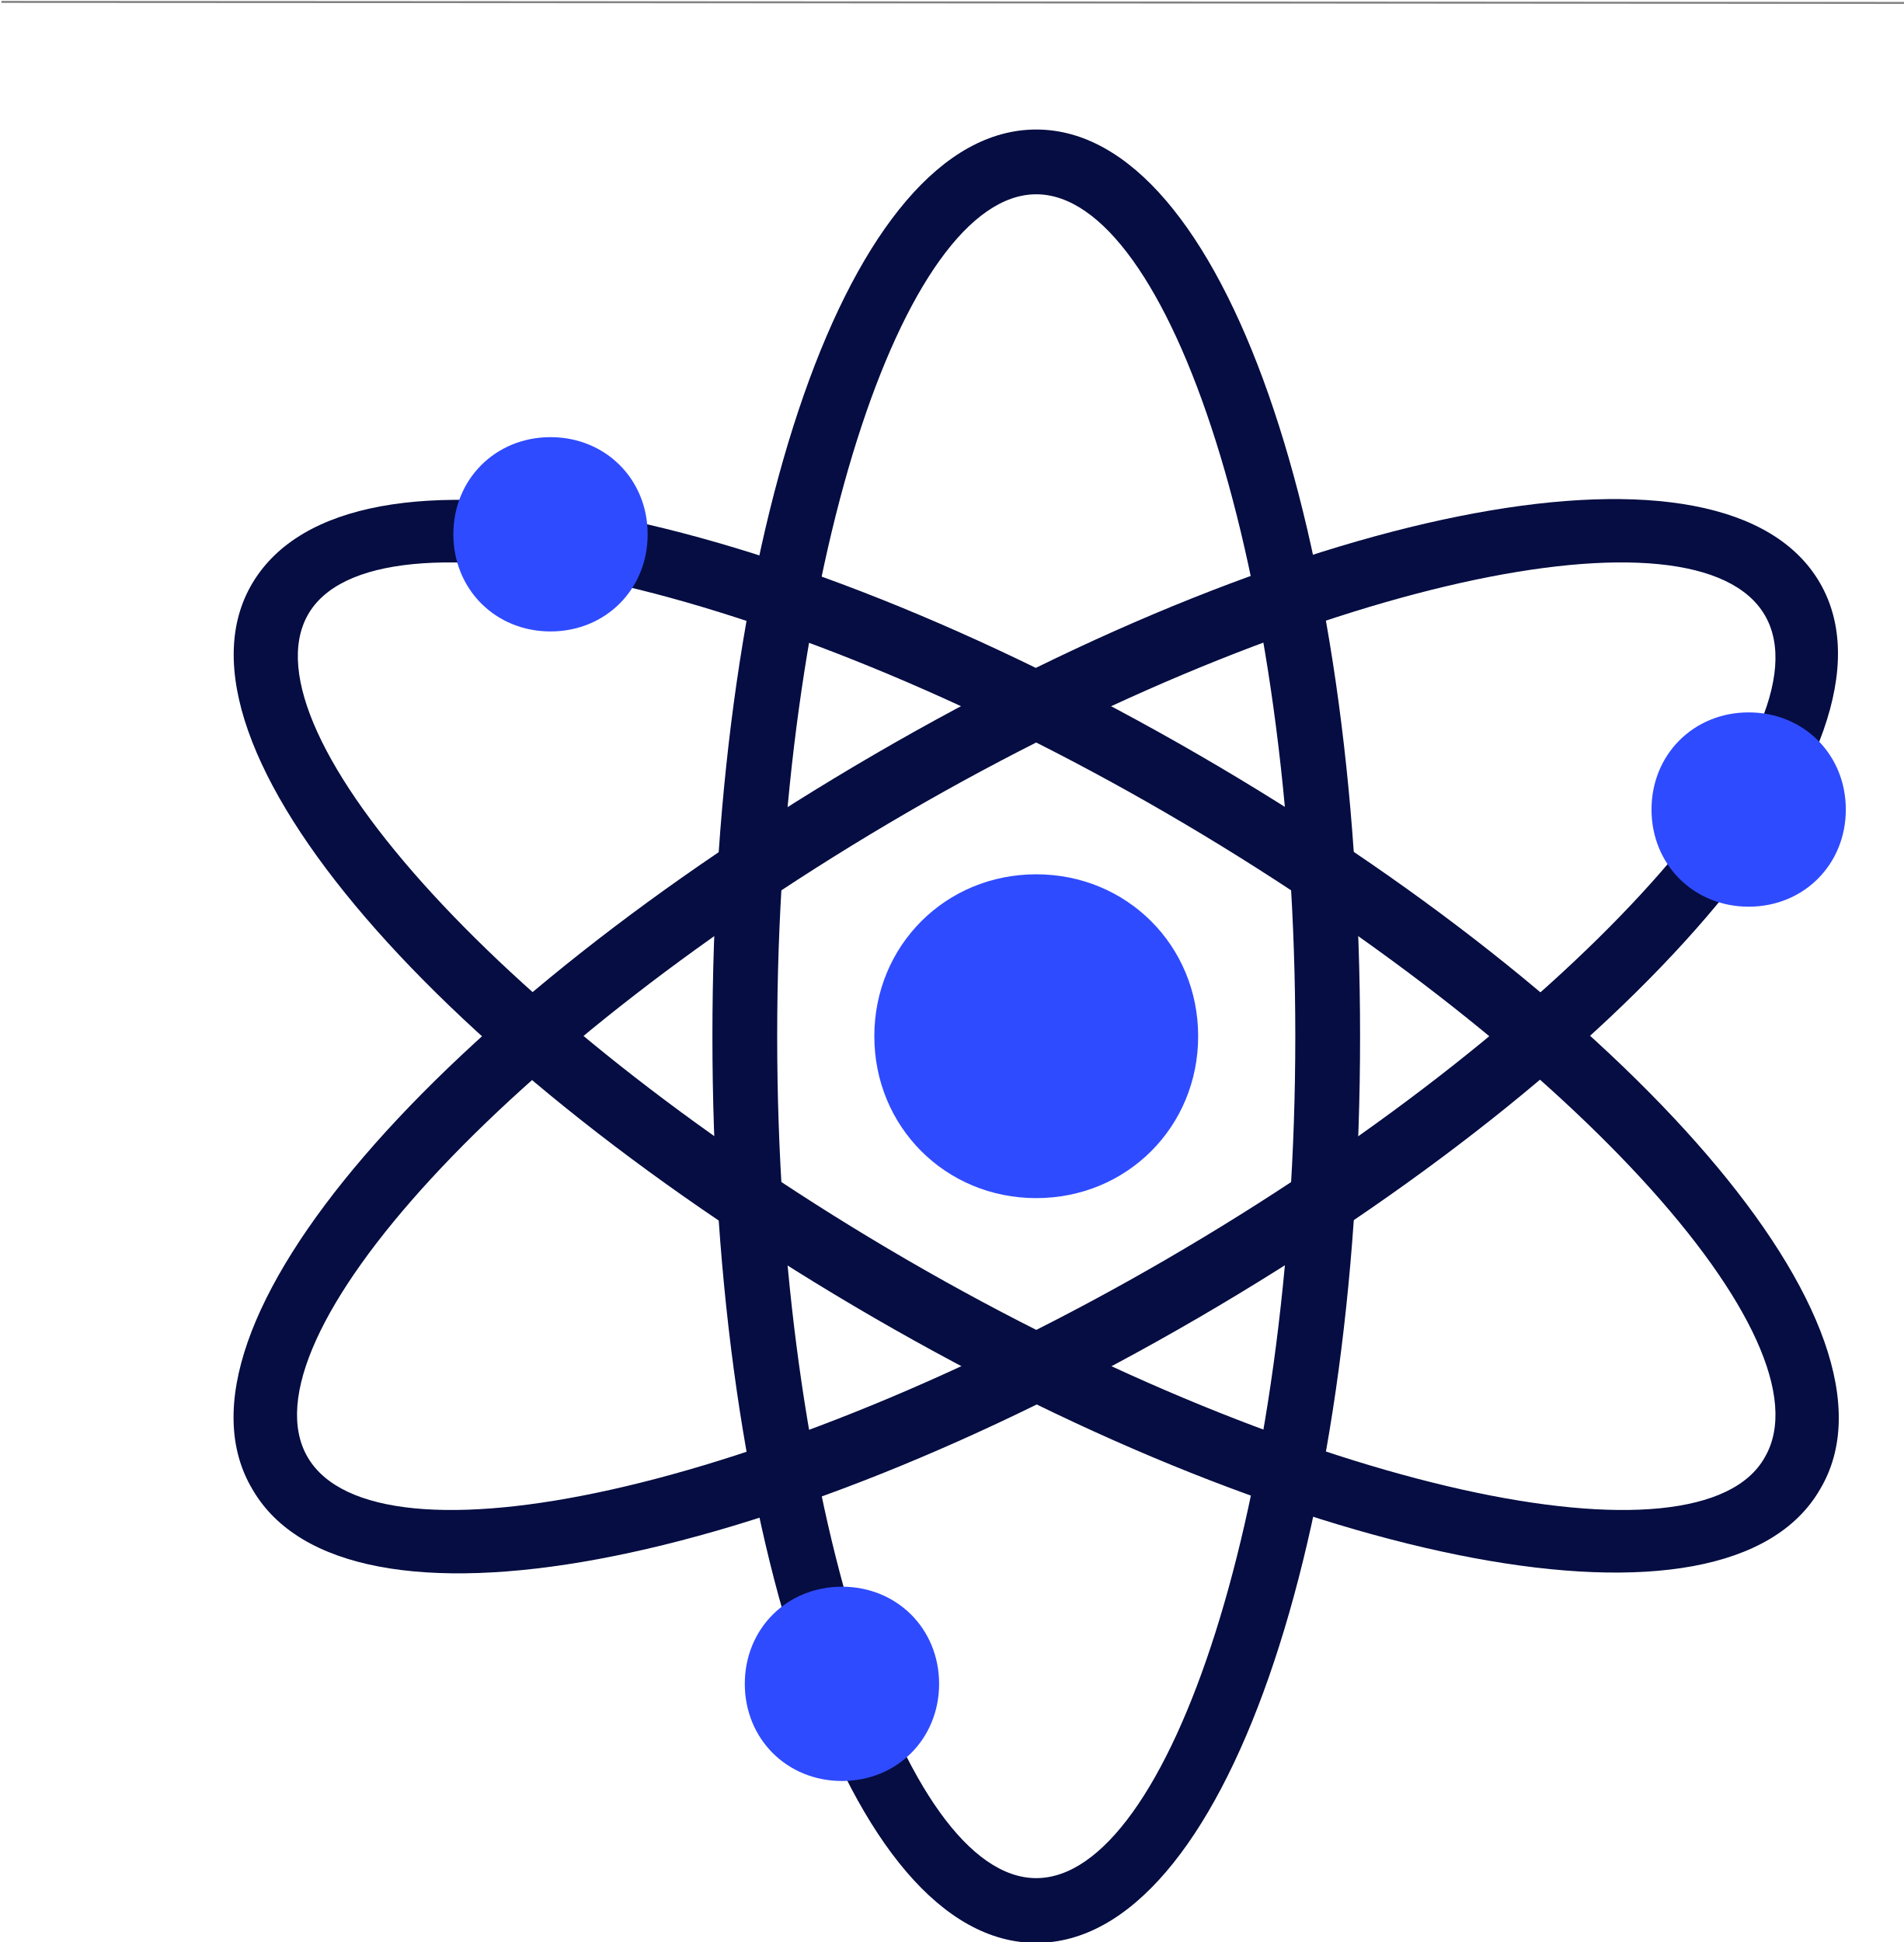
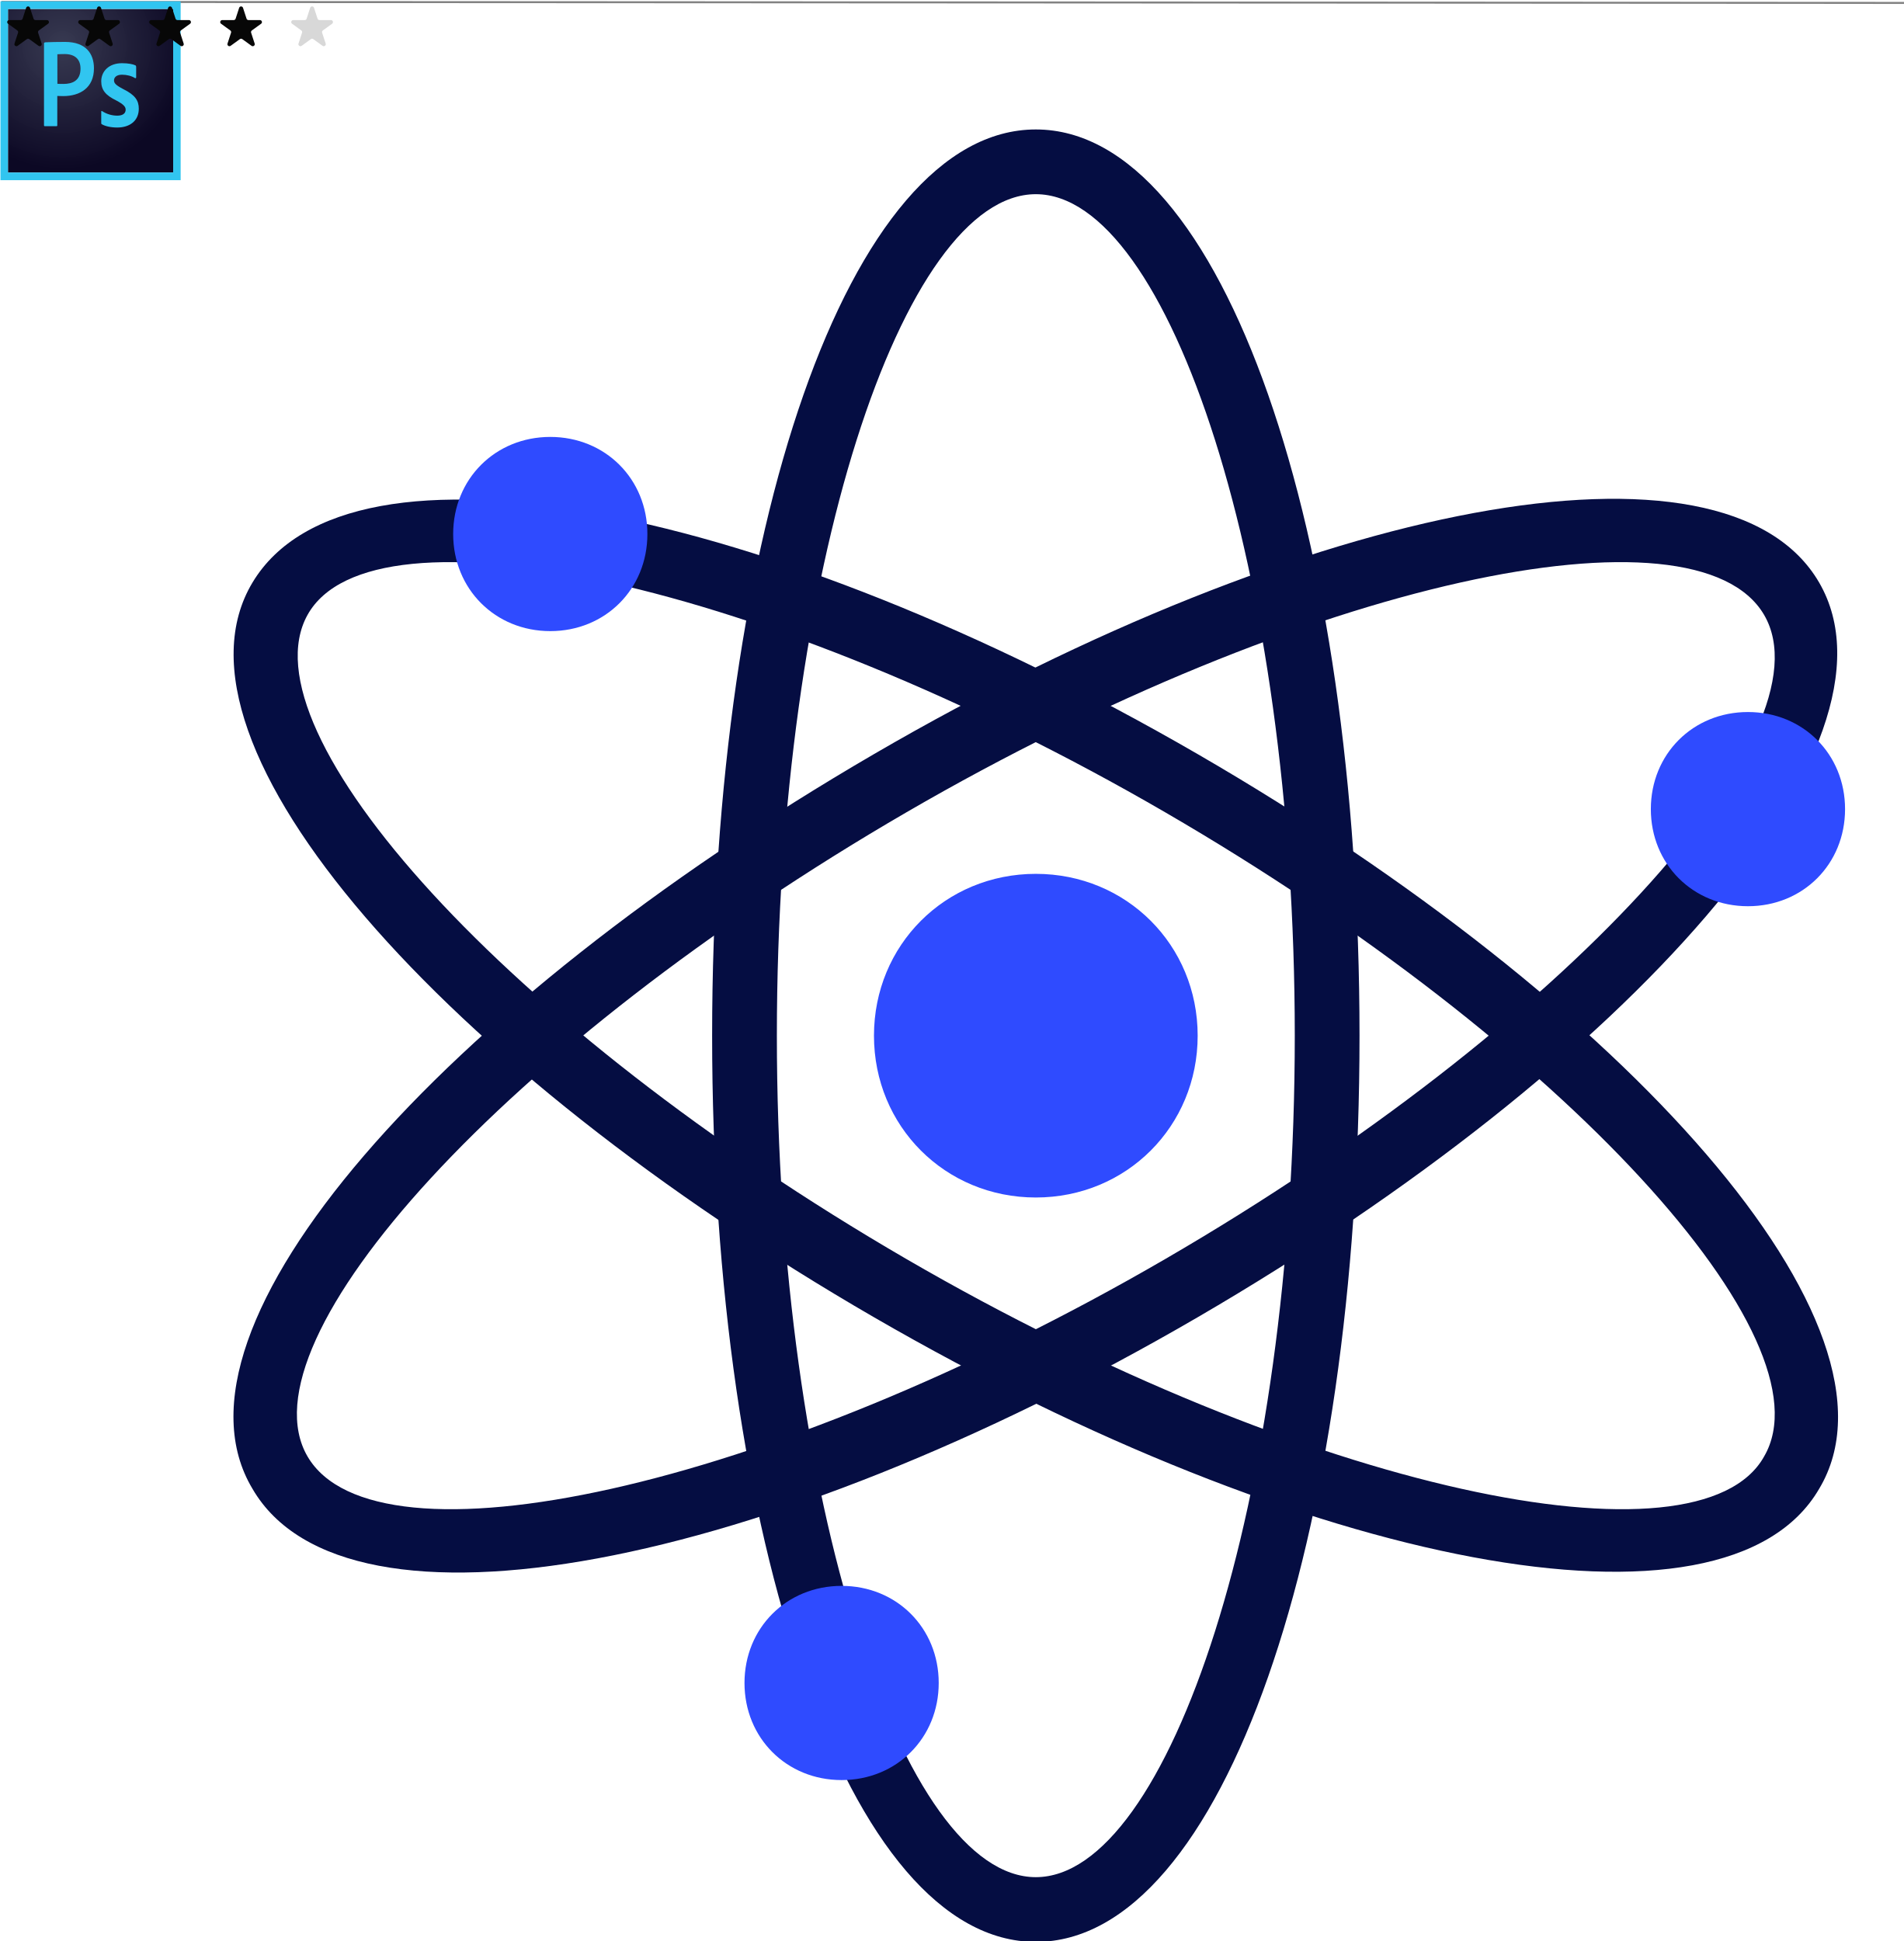
<svg xmlns="http://www.w3.org/2000/svg">
  <g id="logo">
    <path d="M512 960c-92.8 0-160-200-160-448S419.2 64 512 64s160 200 160 448-67.2 448-160 448z m0-32c65.6 0 128-185.6 128-416S577.6 96 512 96s-128 185.6-128 416 62.4 416 128 416z" fill="#050D42" />
    <path d="M124.8 736c-48-80 92.8-238.4 307.2-363.2S852.8 208 899.2 288 806.4 526.4 592 651.2 171.2 816 124.8 736z m27.2-16c33.6 57.6 225.6 17.6 424-97.6S905.6 361.6 872 304 646.4 286.4 448 401.6 118.4 662.4 152 720z" fill="#050D42" />
    <path d="M899.2 736c-46.4 80-254.4 38.4-467.2-84.8S76.8 368 124.8 288s254.4-38.4 467.2 84.8S947.2 656 899.2 736z m-27.2-16c33.6-57.6-97.6-203.2-296-318.4S184 246.4 152 304 249.6 507.2 448 622.4s392 155.2 424 97.6z" fill="#050D42" />
    <path d="M512 592c-44.8 0-80-35.2-80-80s35.2-80 80-80 80 35.2 80 80-35.2 80-80 80zM272 312c-27.2 0-48-20.8-48-48s20.8-48 48-48 48 20.8 48 48-20.8 48-48 48zM416 880c-27.2 0-48-20.8-48-48s20.8-48 48-48 48 20.8 48 48-20.8 48-48 48z m448-432c-27.2 0-48-20.8-48-48s20.8-48 48-48 48 20.8 48 48-20.8 48-48 48z" fill="#2F4BFF" />
  </g>
  <g id="menuBottom">
    <path d="M0.694 0.941L941.298 1.441" stroke="#828282" />
  </g>
+   <g id="skill">
+     <path d="M3.934 4.426H85.6V85.28H3.934V4.426Z" fill="url(#paint0_radial_6_7747)" />
+     <path d="M3.934 4.426H85.599V85.28H3.934V4.426ZM0.221 89.06H89.294V0.646H0.221V89.06ZM60.288 36.931C57.36 36.931 56.361 38.439 56.361 39.693C56.361 41.056 57.021 42 60.966 44.072C66.785 46.943 68.606 49.704 68.606 53.738C68.606 59.788 64.072 63.041 57.949 63.041C54.718 63.041 51.934 62.368 50.345 61.424C50.077 61.315 50.041 61.115 50.041 60.824V55.246C50.041 54.864 50.22 54.755 50.488 54.937C52.826 56.481 55.504 57.172 57.949 57.172C60.877 57.172 62.108 55.918 62.108 54.228C62.108 52.866 61.252 51.667 57.503 49.686C52.237 47.124 50.041 44.526 50.041 40.165C50.041 35.296 53.79 31.244 60.288 31.244C63.483 31.244 65.714 31.735 66.928 32.298C67.231 32.48 67.303 32.788 67.303 33.061V38.239C67.303 38.548 67.124 38.73 66.749 38.621C65.107 37.567 62.697 36.931 60.288 36.931ZM28.371 41.419C29.228 41.492 29.889 41.492 31.37 41.492C35.708 41.492 39.795 39.947 39.795 33.933C39.795 29.136 36.868 26.72 31.923 26.72C30.442 26.72 29.032 26.793 28.353 26.829L28.371 41.419ZM21.749 21.36C21.749 21.087 22.266 20.905 22.57 20.905C24.944 20.797 28.478 20.724 32.138 20.724C42.419 20.724 46.436 26.465 46.436 33.788C46.436 43.381 39.599 47.506 31.209 47.506C29.799 47.506 29.317 47.433 28.318 47.433V61.932C28.318 62.241 28.21 62.387 27.871 62.387H22.195C21.892 62.387 21.749 62.278 21.749 61.932V21.36Z" fill="#31C5F0" />
+     <defs>
+       <radialGradient id="paint0_radial_6_7747" cx="0" cy="0" r="1" gradientUnits="userSpaceOnUse" gradientTransform="translate(30.8385 22.5656) scale(62.0565 61.1565)">
+         <stop stop-color="#34364E" stop-opacity="0.98" />
+         <stop offset="1" stop-color="#0C0824" />
+       </radialGradient>
+     </defs>
+   </g>
+   <g id="grade">
+     <path d="M12.925 3.86C13.225 2.94 14.527 2.94 14.827 3.86L16.578 9.234C16.712 9.646 17.096 9.924 17.529 9.924H23.189C24.159 9.924 24.561 11.165 23.776 11.734L19.201 15.049C18.85 15.303 18.703 15.756 18.837 16.168L20.586 21.535C20.886 22.456 19.832 23.223 19.048 22.655L14.463 19.332C14.113 19.079 13.639 19.079 13.289 19.332L8.704 22.655C7.919 23.223 6.866 22.456 7.166 21.535L8.915 16.168C9.049 15.756 8.902 15.303 8.551 15.049L3.976 11.734C3.191 11.165 3.593 9.924 4.562 9.924H10.223C10.656 9.924 11.04 9.646 11.174 9.234L12.925 3.86Z" fill="#070707" />
+     <path d="M48.022 3.86C48.322 2.94 49.624 2.94 49.924 3.86L51.675 9.234C51.809 9.646 52.193 9.924 52.626 9.924H58.286C59.256 9.924 59.658 11.165 58.873 11.734L54.298 15.049C53.947 15.303 53.8 15.756 53.934 16.168L55.683 21.535C55.983 22.456 54.929 23.223 54.145 22.655L49.56 19.332C49.21 19.079 48.736 19.079 48.386 19.332L43.801 22.655C43.017 23.223 41.963 22.456 42.263 21.535L44.012 16.168C44.146 15.756 43.999 15.303 43.648 15.049L39.073 11.734C38.288 11.165 38.69 9.924 39.66 9.924H45.32C45.753 9.924 46.137 9.646 46.271 9.234L48.022 3.86Z" fill="#070707" />
+     <path d="M83.119 3.86C83.419 2.94 84.721 2.94 85.021 3.86L86.772 9.234C86.906 9.646 87.29 9.924 87.723 9.924H93.384C94.353 9.924 94.755 11.165 93.97 11.734L89.395 15.049C89.044 15.303 88.897 15.756 89.031 16.168L90.78 21.535C91.08 22.456 90.027 23.223 89.242 22.655L84.657 19.332C84.307 19.079 83.834 19.079 83.483 19.332L78.898 22.655C78.114 23.223 77.06 22.456 77.36 21.535L79.109 16.168C79.243 15.756 79.096 15.303 78.745 15.049L74.17 11.734C73.385 11.165 73.787 9.924 74.757 9.924H80.417C80.85 9.924 81.234 9.646 81.368 9.234L83.119 3.86Z" fill="#070707" />
+     <path d="M118.216 3.86C118.516 2.94 119.818 2.94 120.118 3.86L121.869 9.234C122.003 9.646 122.387 9.924 122.82 9.924H128.481C129.45 9.924 129.852 11.165 129.067 11.734L124.492 15.049C124.141 15.303 123.994 15.756 124.128 16.168L125.877 21.535C126.177 22.456 125.124 23.223 124.339 22.655L119.754 19.332C119.404 19.079 118.931 19.079 118.58 19.332L113.995 22.655C113.211 23.223 112.157 22.456 112.457 21.535L114.206 16.168C114.34 15.756 114.193 15.303 113.842 15.049L109.267 11.734C108.482 11.165 108.884 9.924 109.854 9.924H115.514C115.947 9.924 116.331 9.646 116.465 9.234L118.216 3.86Z" fill="#070707" />
+     <path d="M153.314 3.86C153.613 2.94 154.915 2.94 155.215 3.86L156.966 9.234C157.1 9.646 157.484 9.924 157.917 9.924H163.578C164.547 9.924 164.95 11.165 164.165 11.734L159.59 15.049C159.238 15.303 159.091 15.756 159.226 16.168L160.974 21.535C161.274 22.456 160.221 23.223 159.437 22.655L154.851 19.332C154.501 19.079 154.028 19.079 153.678 19.332L149.092 22.655C148.308 23.223 147.255 22.456 147.555 21.535L149.303 16.168C149.438 15.756 149.291 15.303 148.939 15.049L144.364 11.734C143.579 11.165 143.982 9.924 144.951 9.924H150.612C151.045 9.924 151.428 9.646 151.562 9.234L153.314 3.86Z" fill="#D8D8D8" />
+   </g>
</svg>
